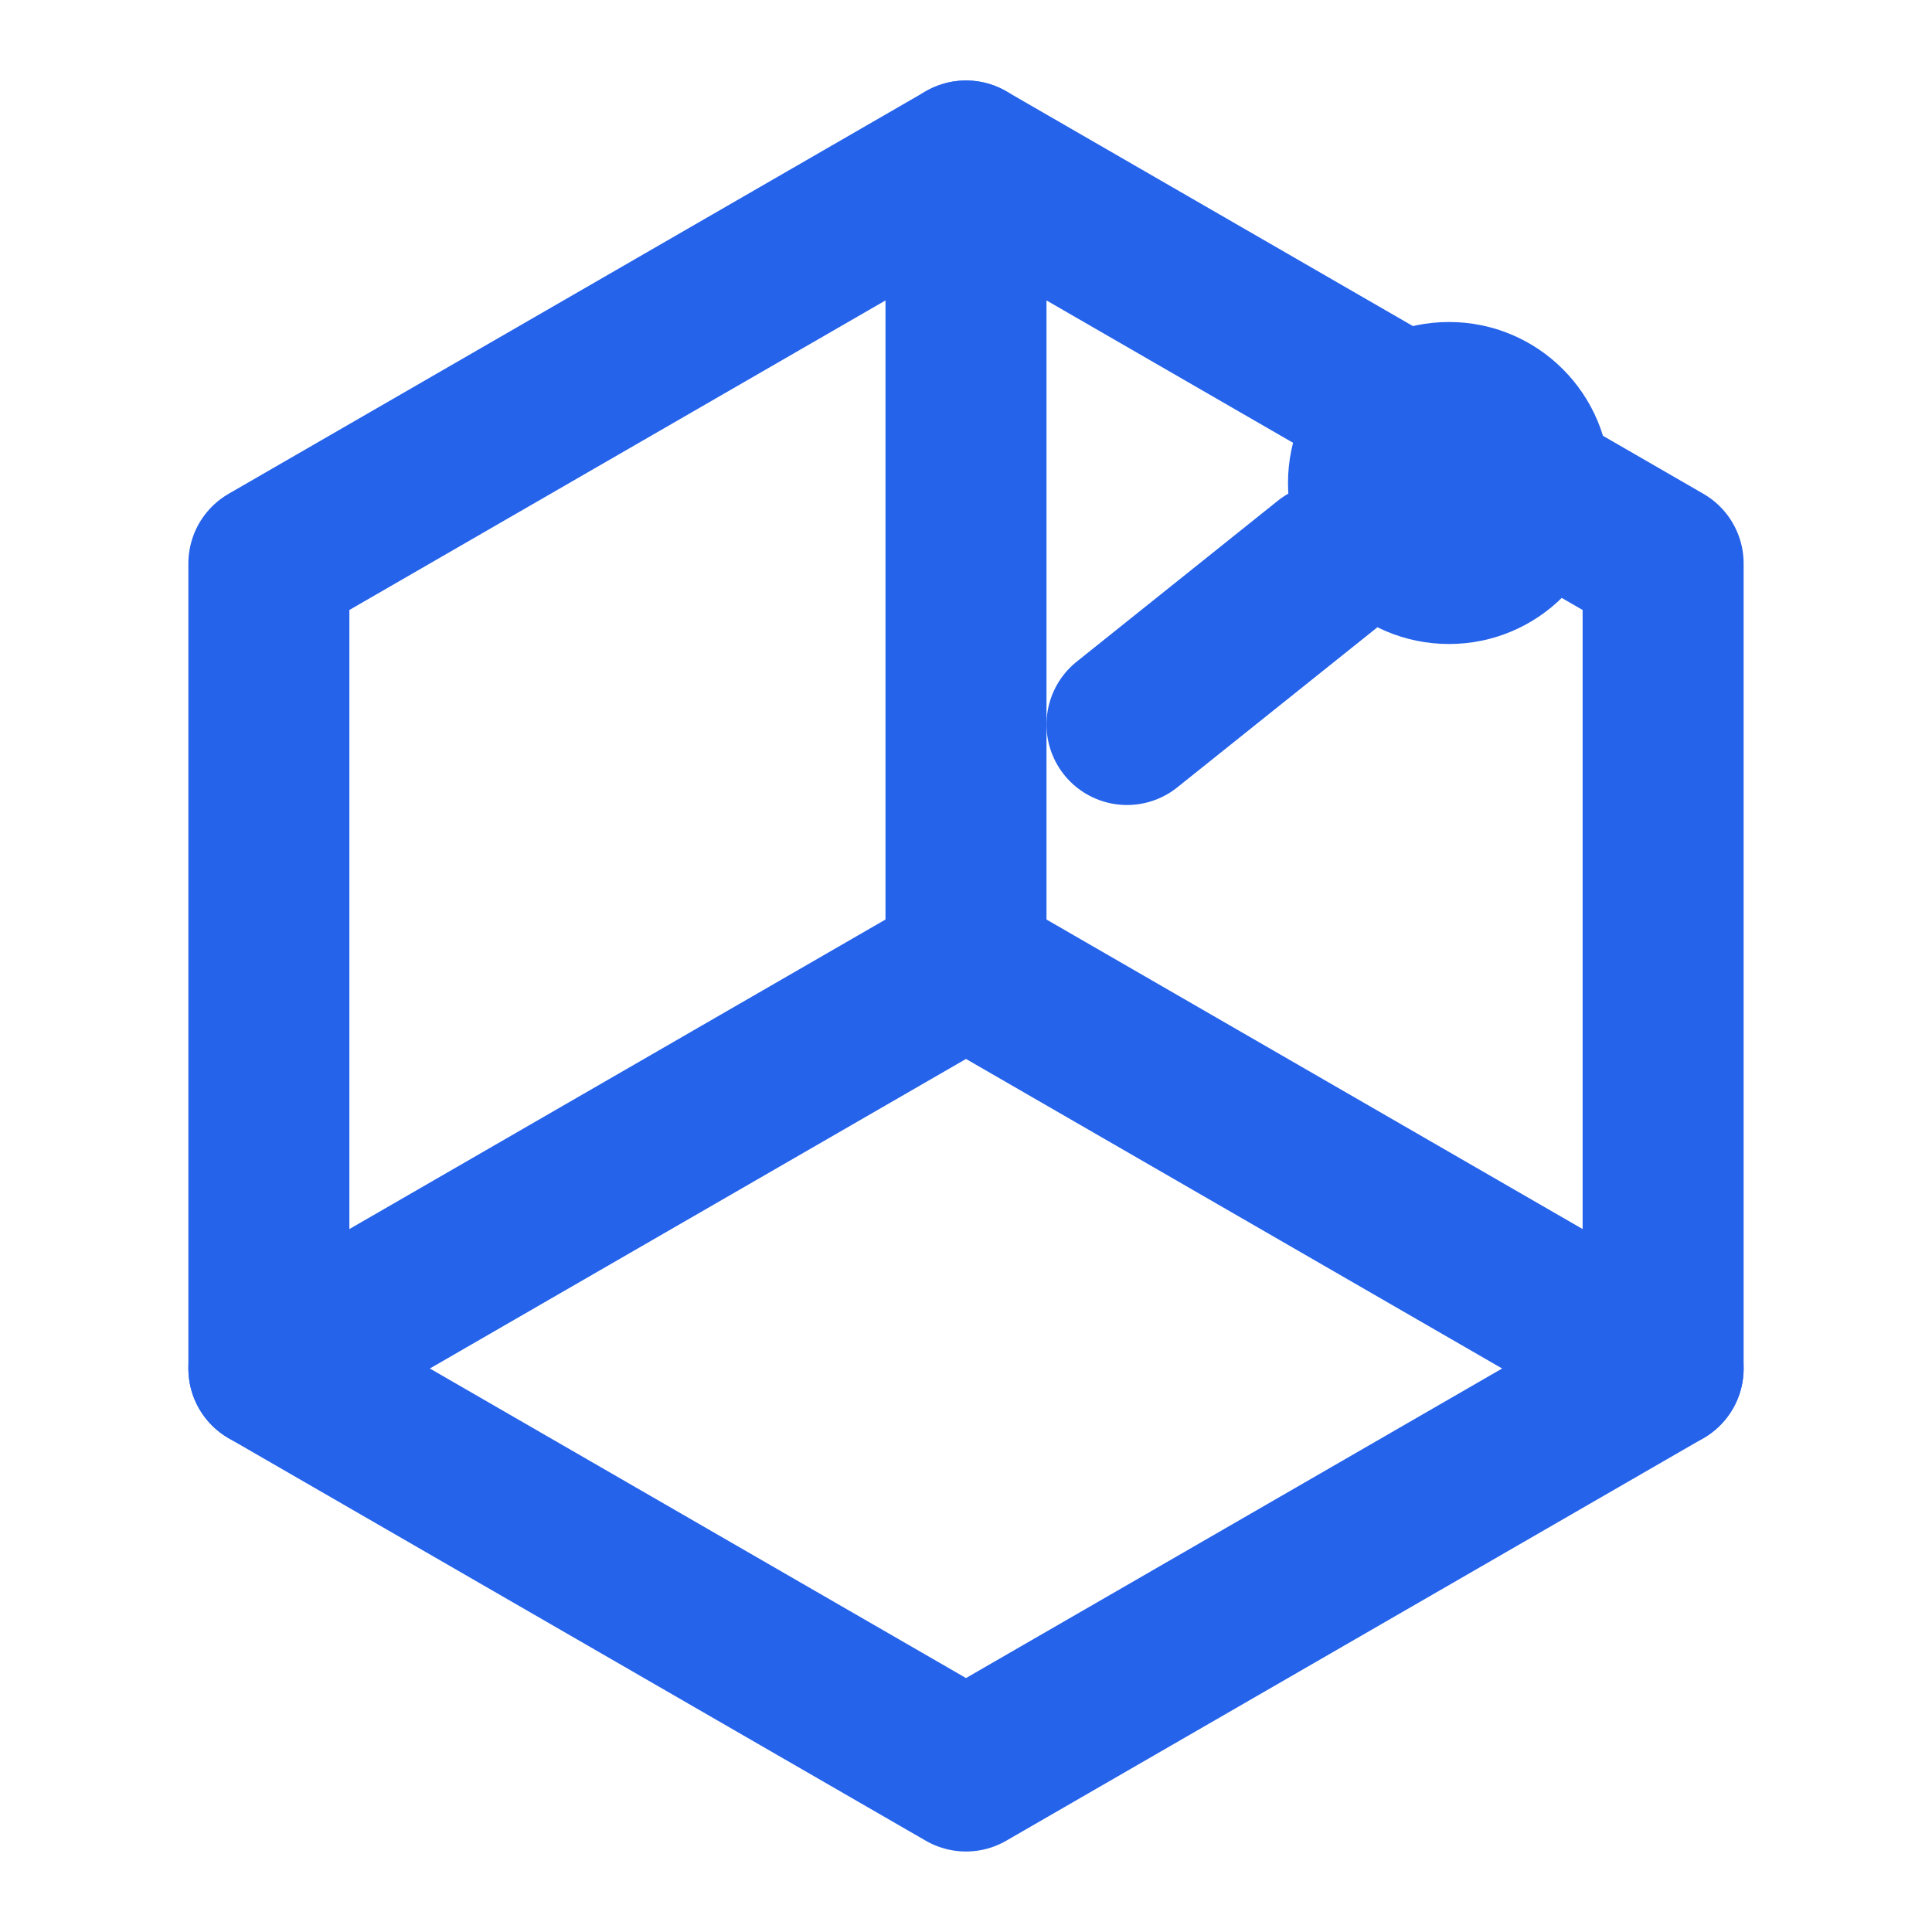
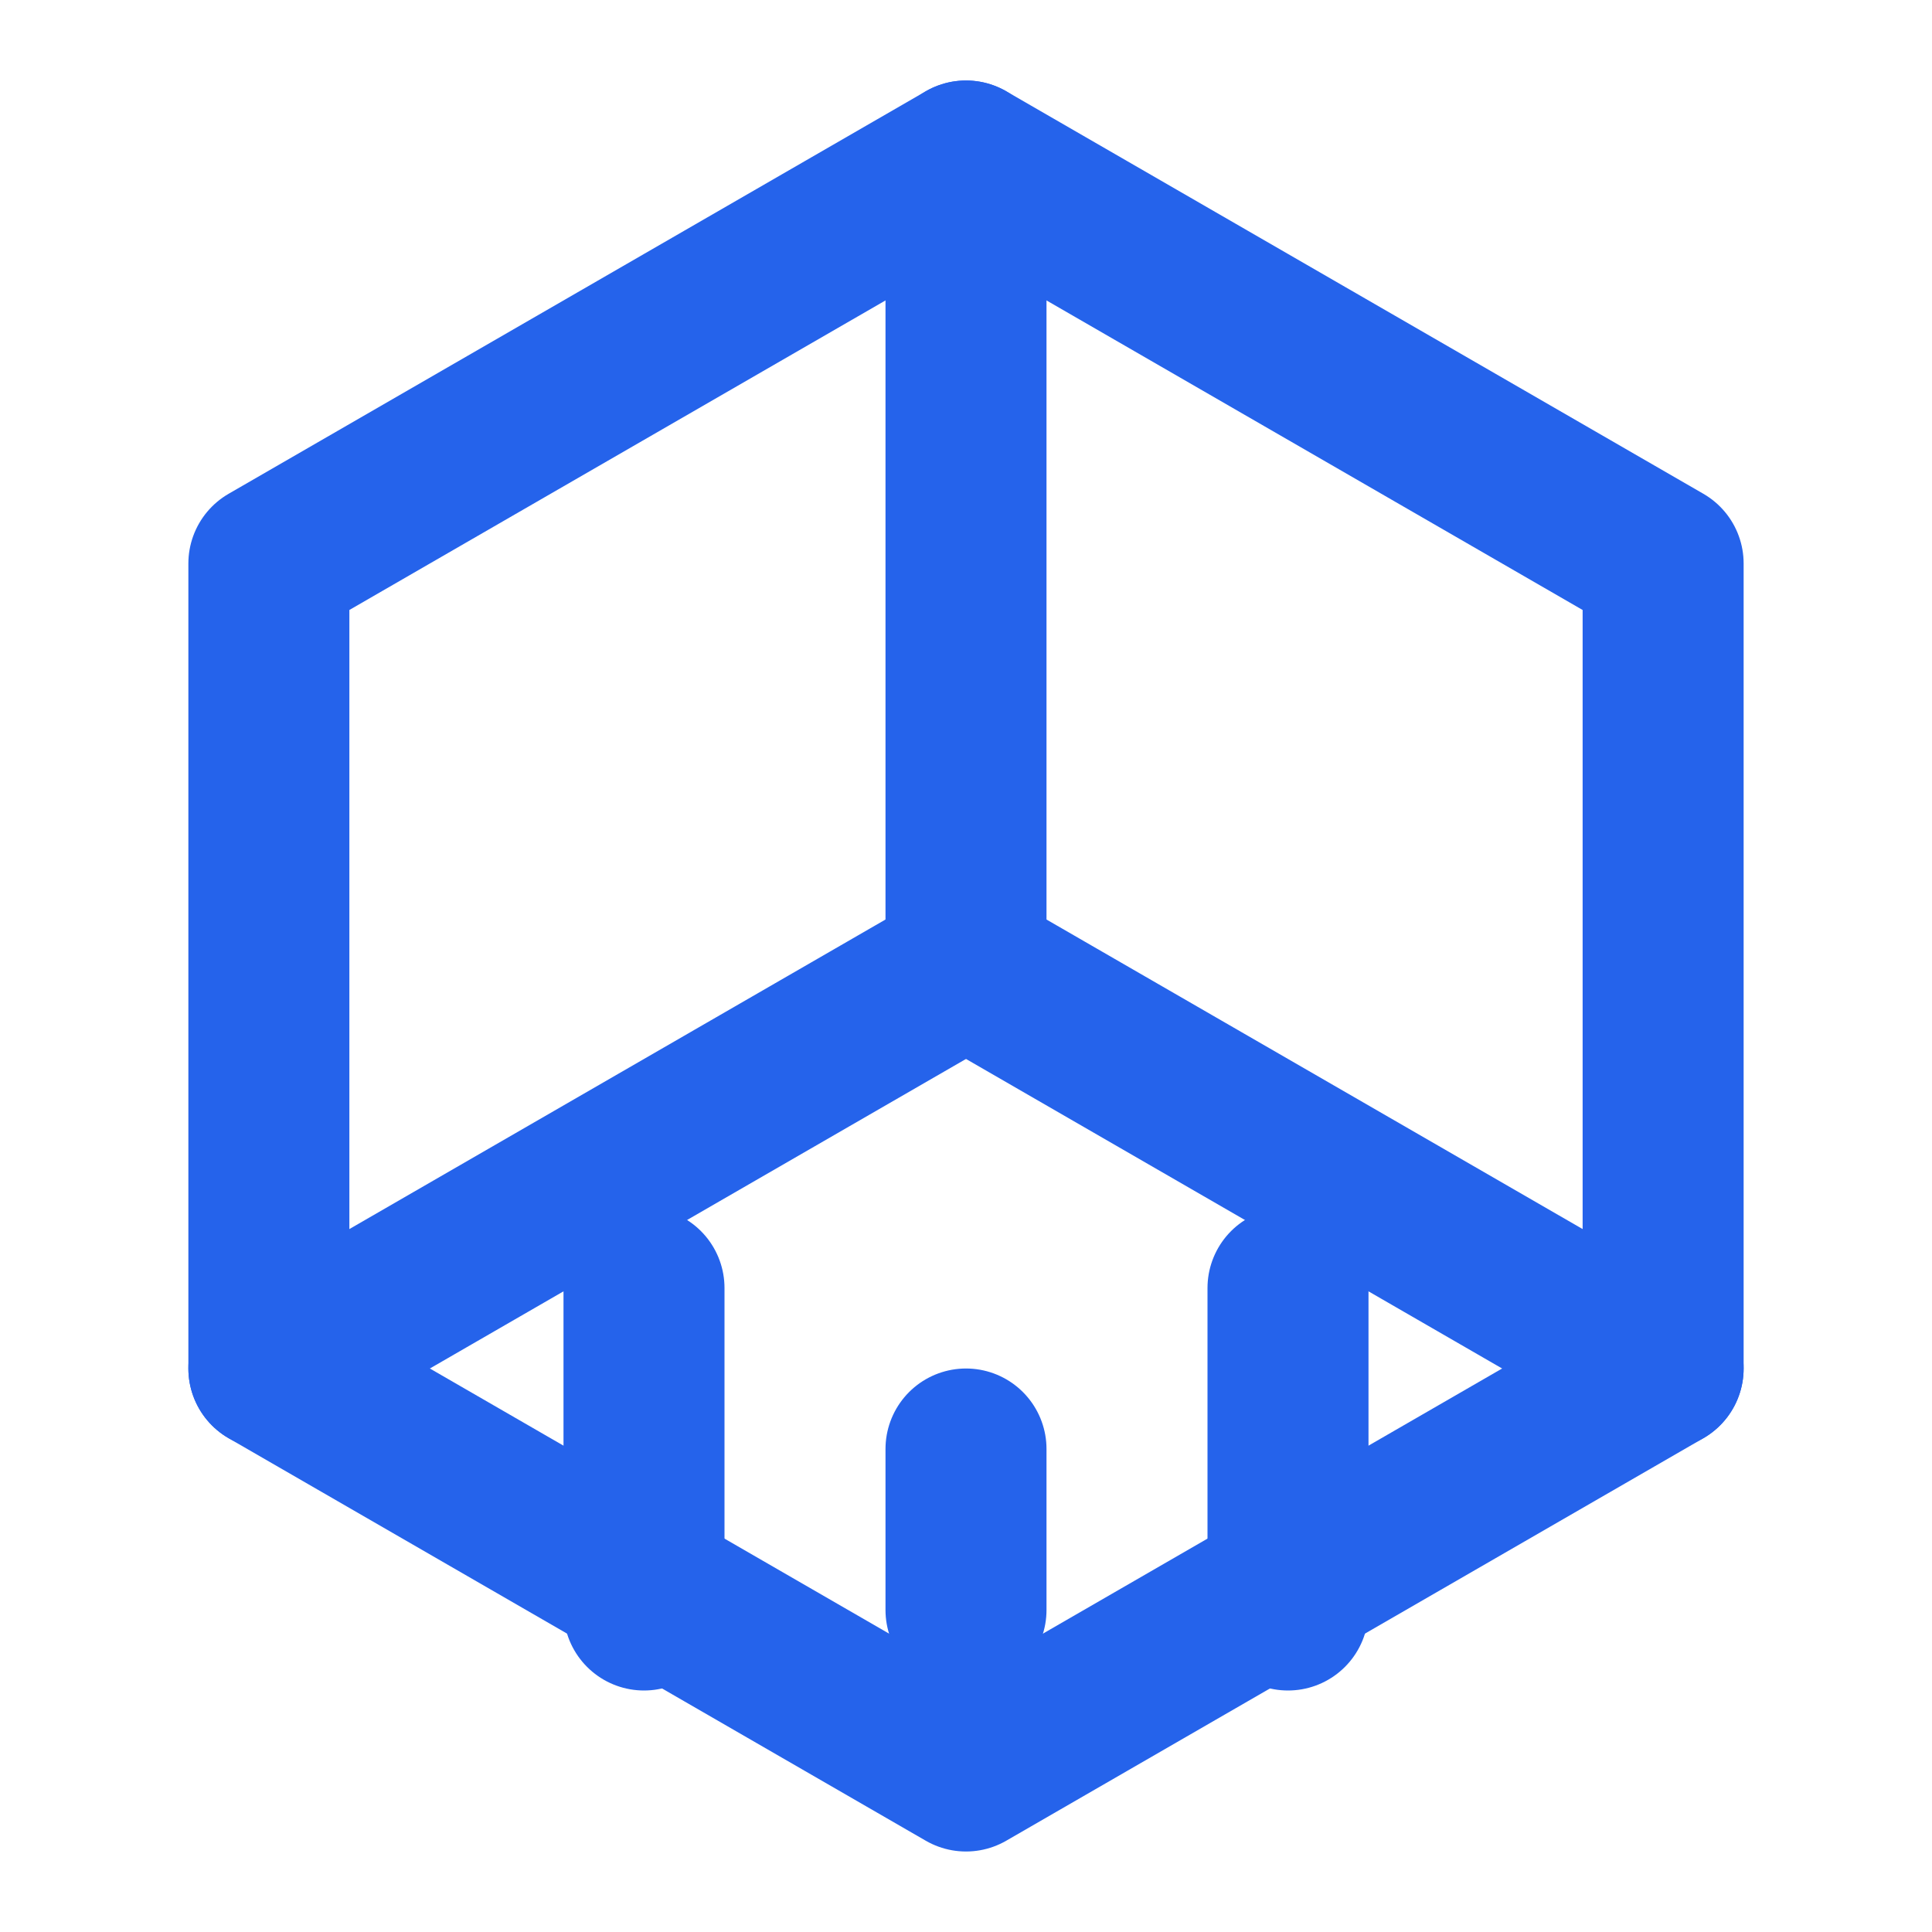
<svg xmlns="http://www.w3.org/2000/svg" width="24" height="24" viewBox="0 0 24 24" fill="none" stroke="#2563eb" stroke-width="2" stroke-linecap="round" stroke-linejoin="round">
  <path d="M12 2l8.66 5v10L12 22l-8.66-5V7L12 2z" />
  <path d="M12 2v10" />
  <path d="M12 12l-8.66 5" />
  <path d="M12 12l8.66 5" />
-   <circle cx="18" cy="6" r="2" fill="#2563eb" stroke="none" />
-   <line x1="16.5" y1="7" x2="14" y2="9" />
+   <path d="M8 16v4" />
+   <path d="M16 16v4" />
+   <path d="M12 18v2" />
</svg>
